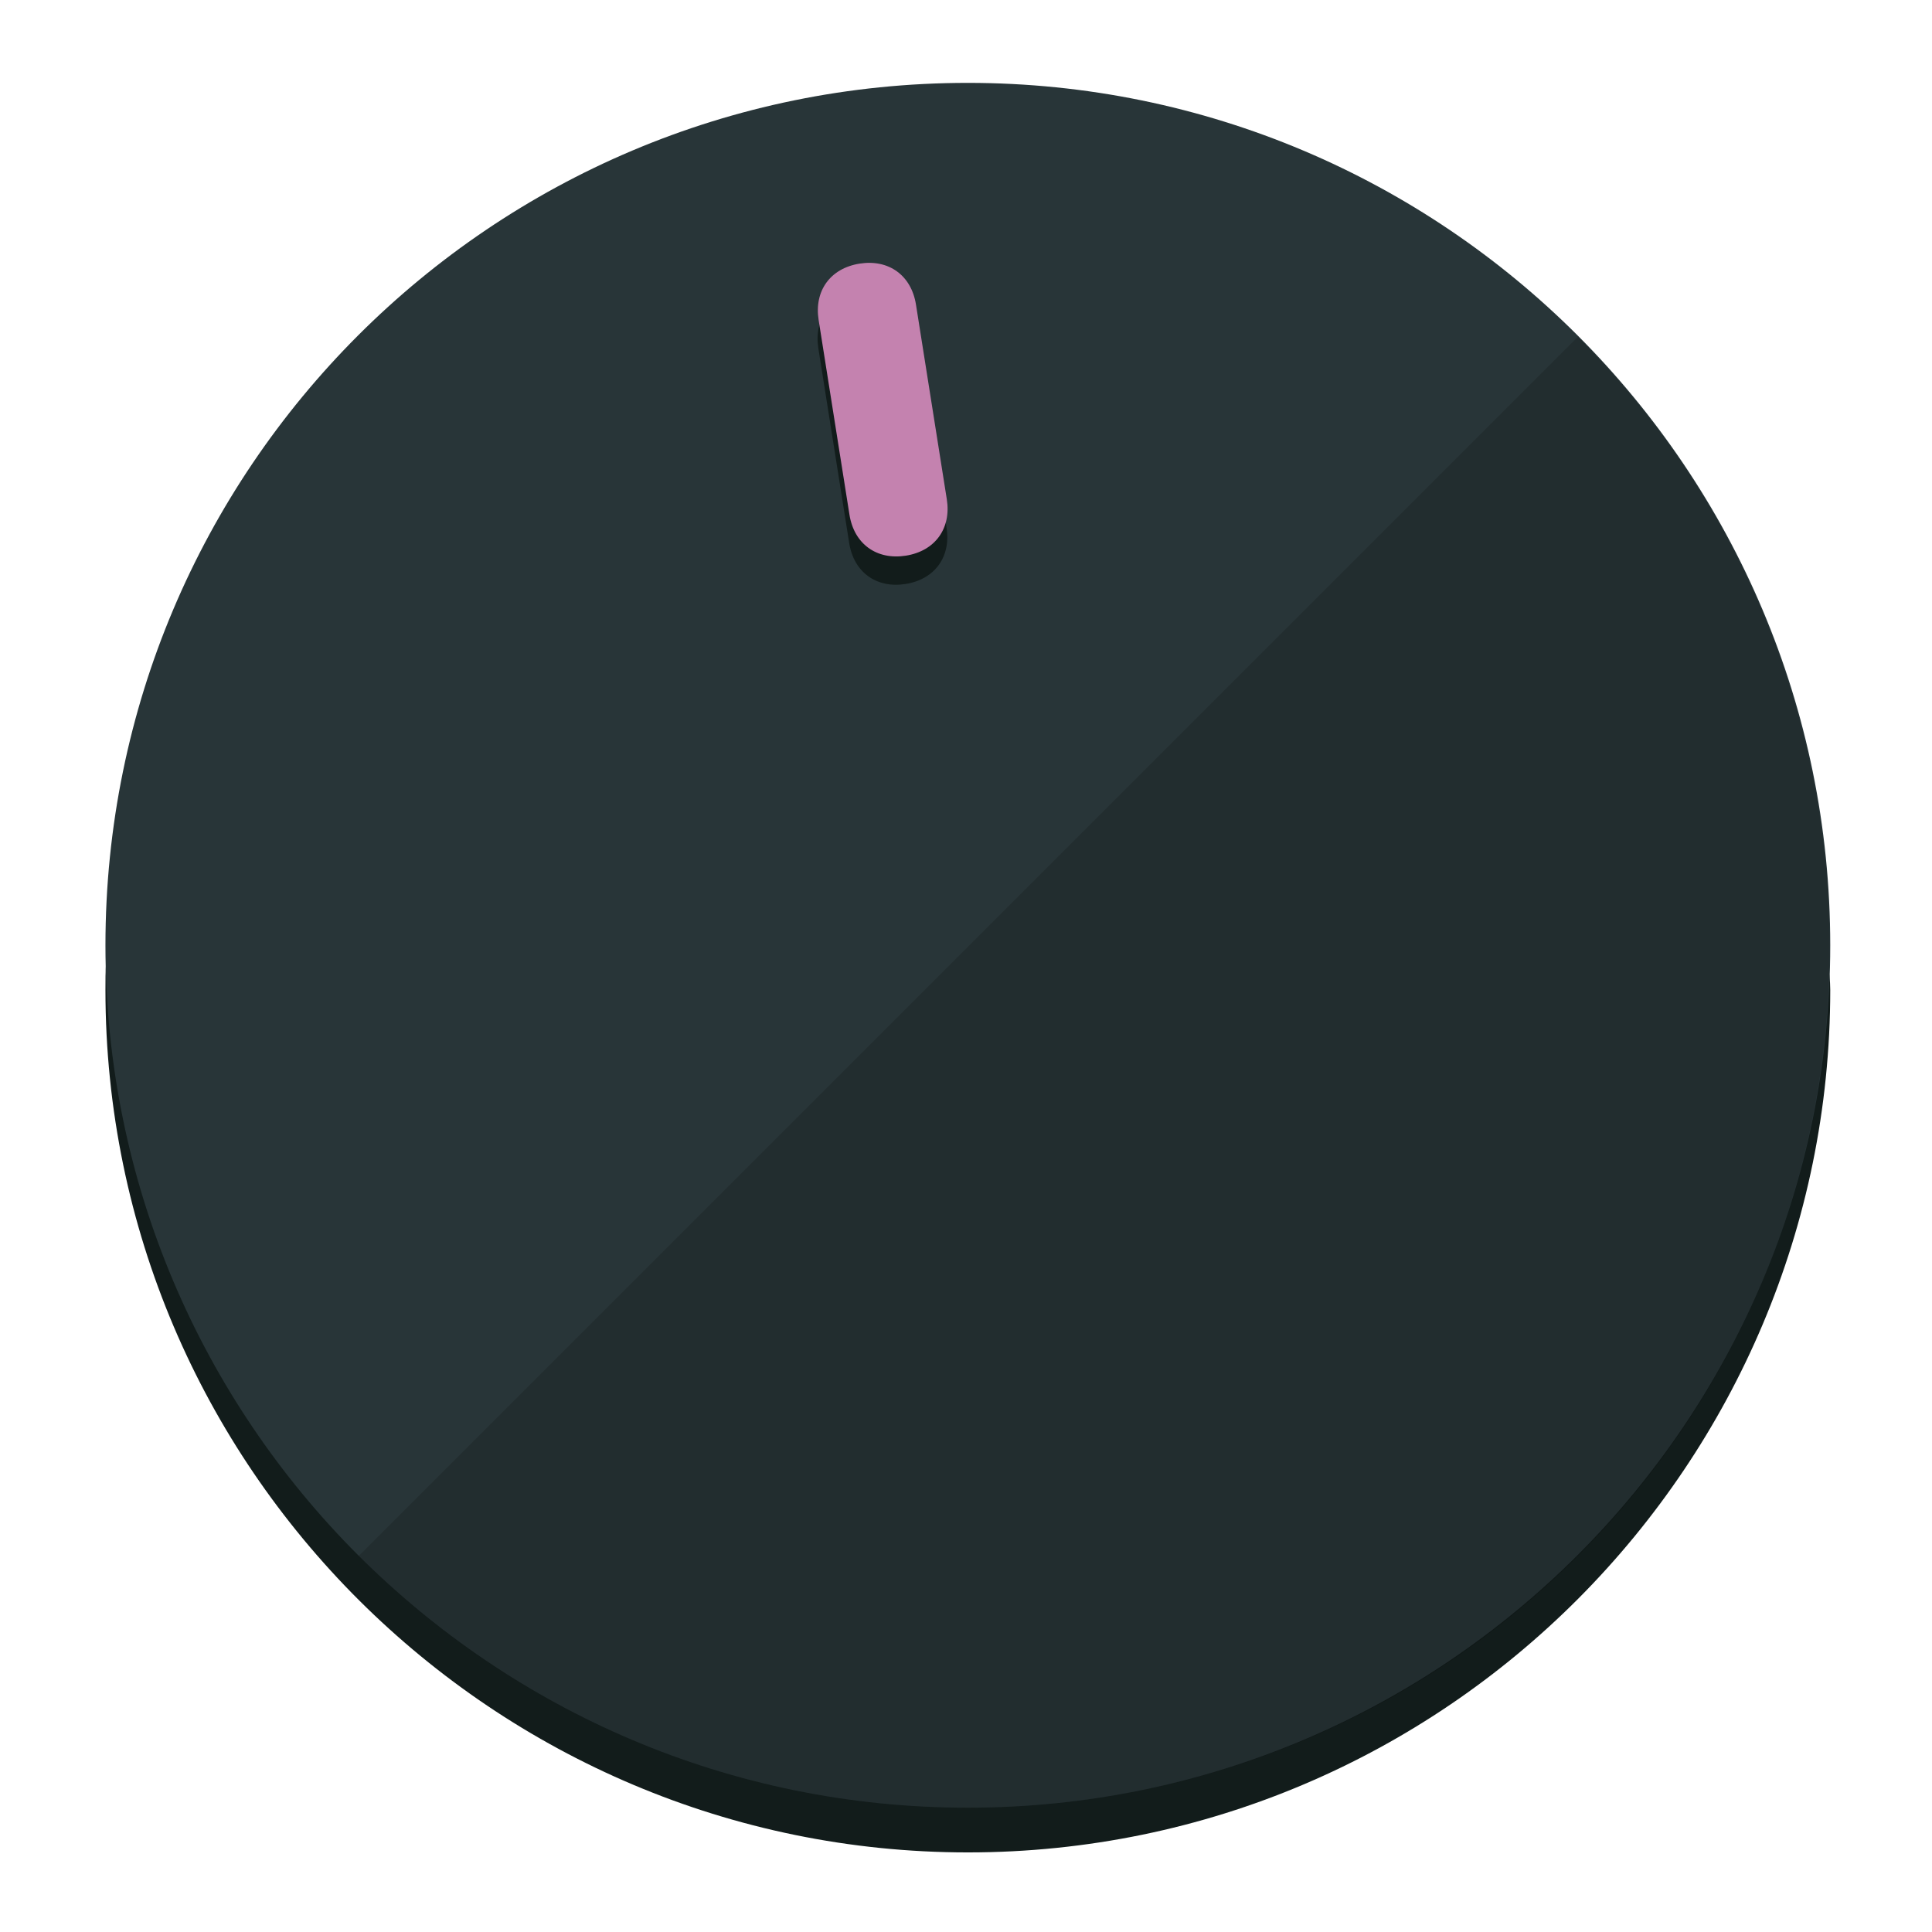
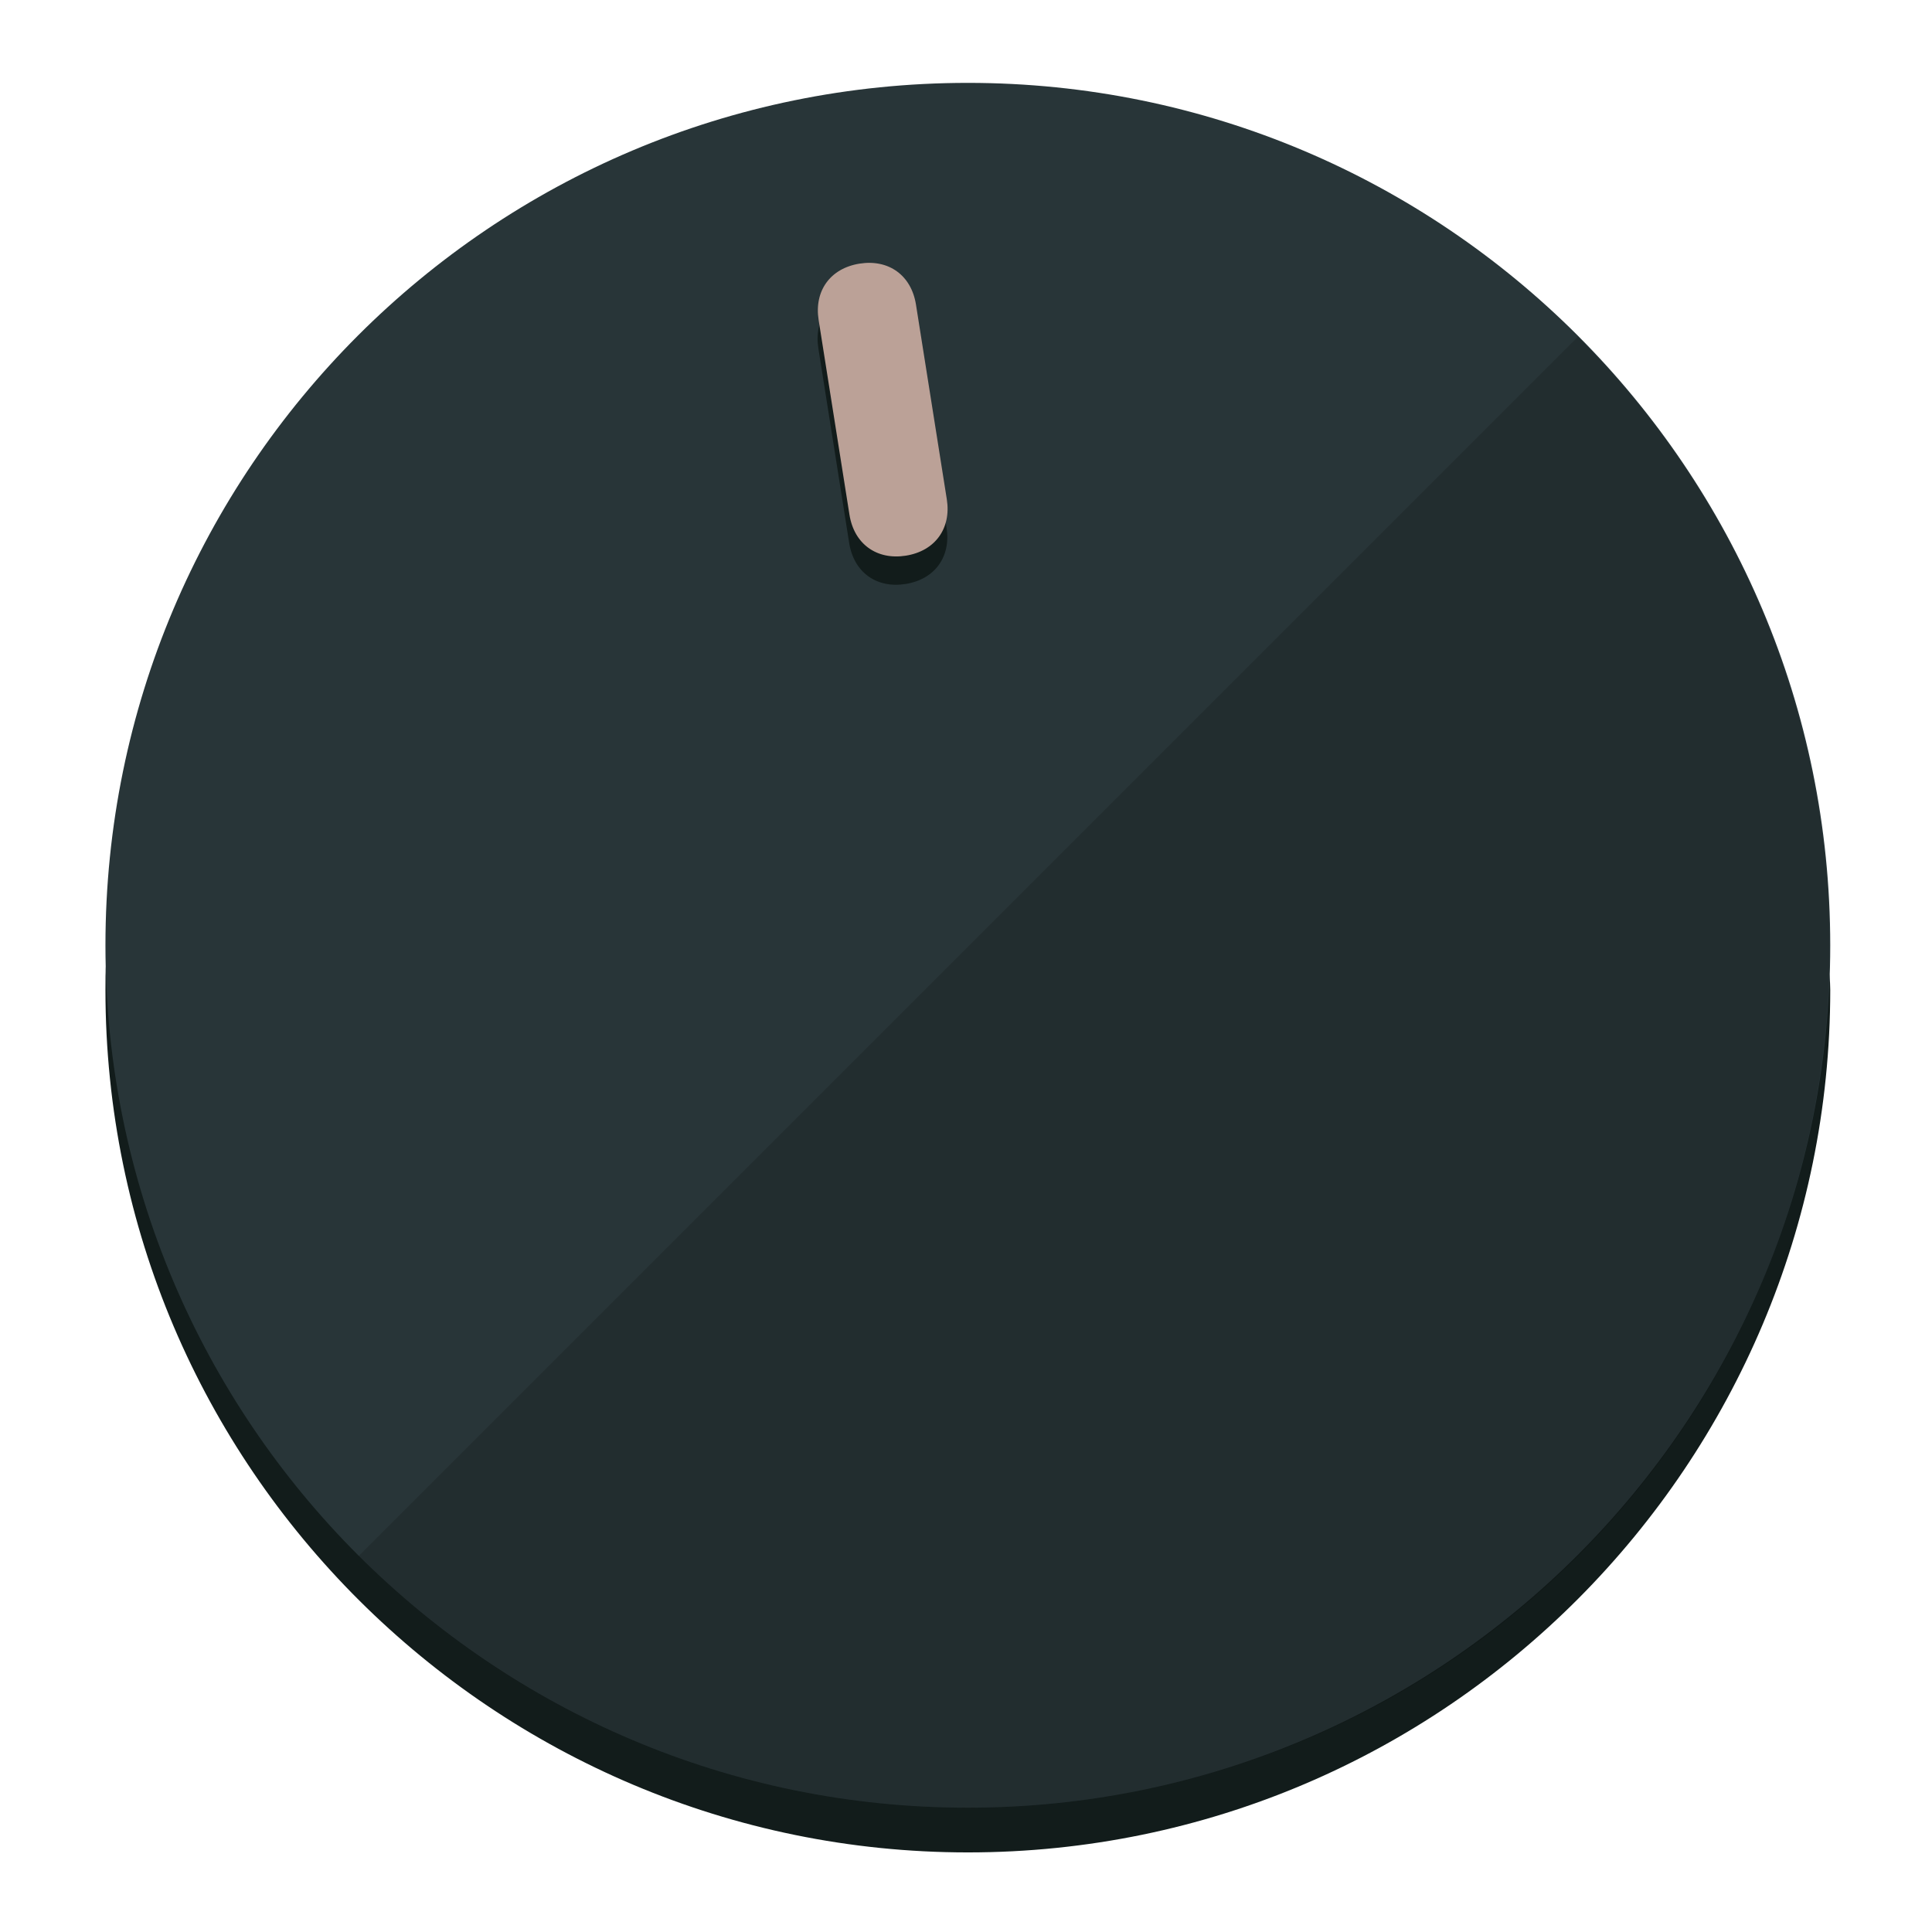
<svg xmlns="http://www.w3.org/2000/svg" height="120px" width="120px" version="1.1" id="Layer_1" viewBox="0 0 496.8 496.8" xml:space="preserve">
  <defs id="defs23" />
  <g id="g3158">
    <path style="display:inline;fill:#121c1b;fill-opacity:1;stroke-width:1.584" d="m 248.875,445.92 c 116.582,0 212.89,-91.238 220.493,-205.286 0,5.069 1.267,8.87 1.267,13.939 0,121.651 -98.842,221.76 -221.76,221.76 -121.651,0 -221.76,-98.842 -221.76,-221.76 0,-5.069 0,-8.87 1.267,-13.939 7.603,114.048 103.91,205.286 220.493,205.286 z" id="path8" />
    <circle style="display:inline;fill:#283538;fill-opacity:1;stroke-width:1.584" cx="248.875" cy="243.071" r="221.76" id="circle12" />
    <path style="display:inline;fill:#000000;fill-opacity:0.154;stroke-width:1.587" d="m 405.744,86.606 c 86.308,86.308 86.308,227.193 0,313.5 -86.308,86.308 -227.193,86.308 -313.5,0" id="path14" />
  </g>
  <g id="g3198">
    <circle style="display:none;fill:#000000;fill-opacity:0;stroke-width:1.584" cx="207.304" cy="279.452" r="221.76" id="circle12-3" transform="rotate(-9)" />
    <path style="display:inline;fill:#121c1b;fill-opacity:1;stroke-width:1.584" d="m 243.395,135.669 c 1.189,7.51 -3.024,13.309 -10.534,14.498 v 0 c -7.51,1.189 -13.309,-3.024 -14.498,-10.534 l -7.929,-50.064 c -1.189,-7.51 3.024,-13.309 10.534,-14.498 v 0 c 7.51,-1.189 13.309,3.024 14.498,10.534 z" id="path3789" />
-     <path style="display:inline;fill:#C482AF;stroke-width:1.584" d="m 243.465,128.388 c 1.189,7.51 -3.024,13.309 -10.534,14.498 v 0 c -7.51,1.189 -13.309,-3.024 -14.498,-10.534 l -7.929,-50.064 c -1.189,-7.51 3.024,-13.309 10.534,-14.498 v 0 c 7.51,-1.189 13.309,3.024 14.498,10.534 z" id="path915" />
+     <path style="display:inline;fill:#BBA197;stroke-width:1.584" d="m 243.465,128.388 c 1.189,7.51 -3.024,13.309 -10.534,14.498 v 0 c -7.51,1.189 -13.309,-3.024 -14.498,-10.534 l -7.929,-50.064 c -1.189,-7.51 3.024,-13.309 10.534,-14.498 v 0 c 7.51,-1.189 13.309,3.024 14.498,10.534 z" id="path915" />
  </g>
</svg>
